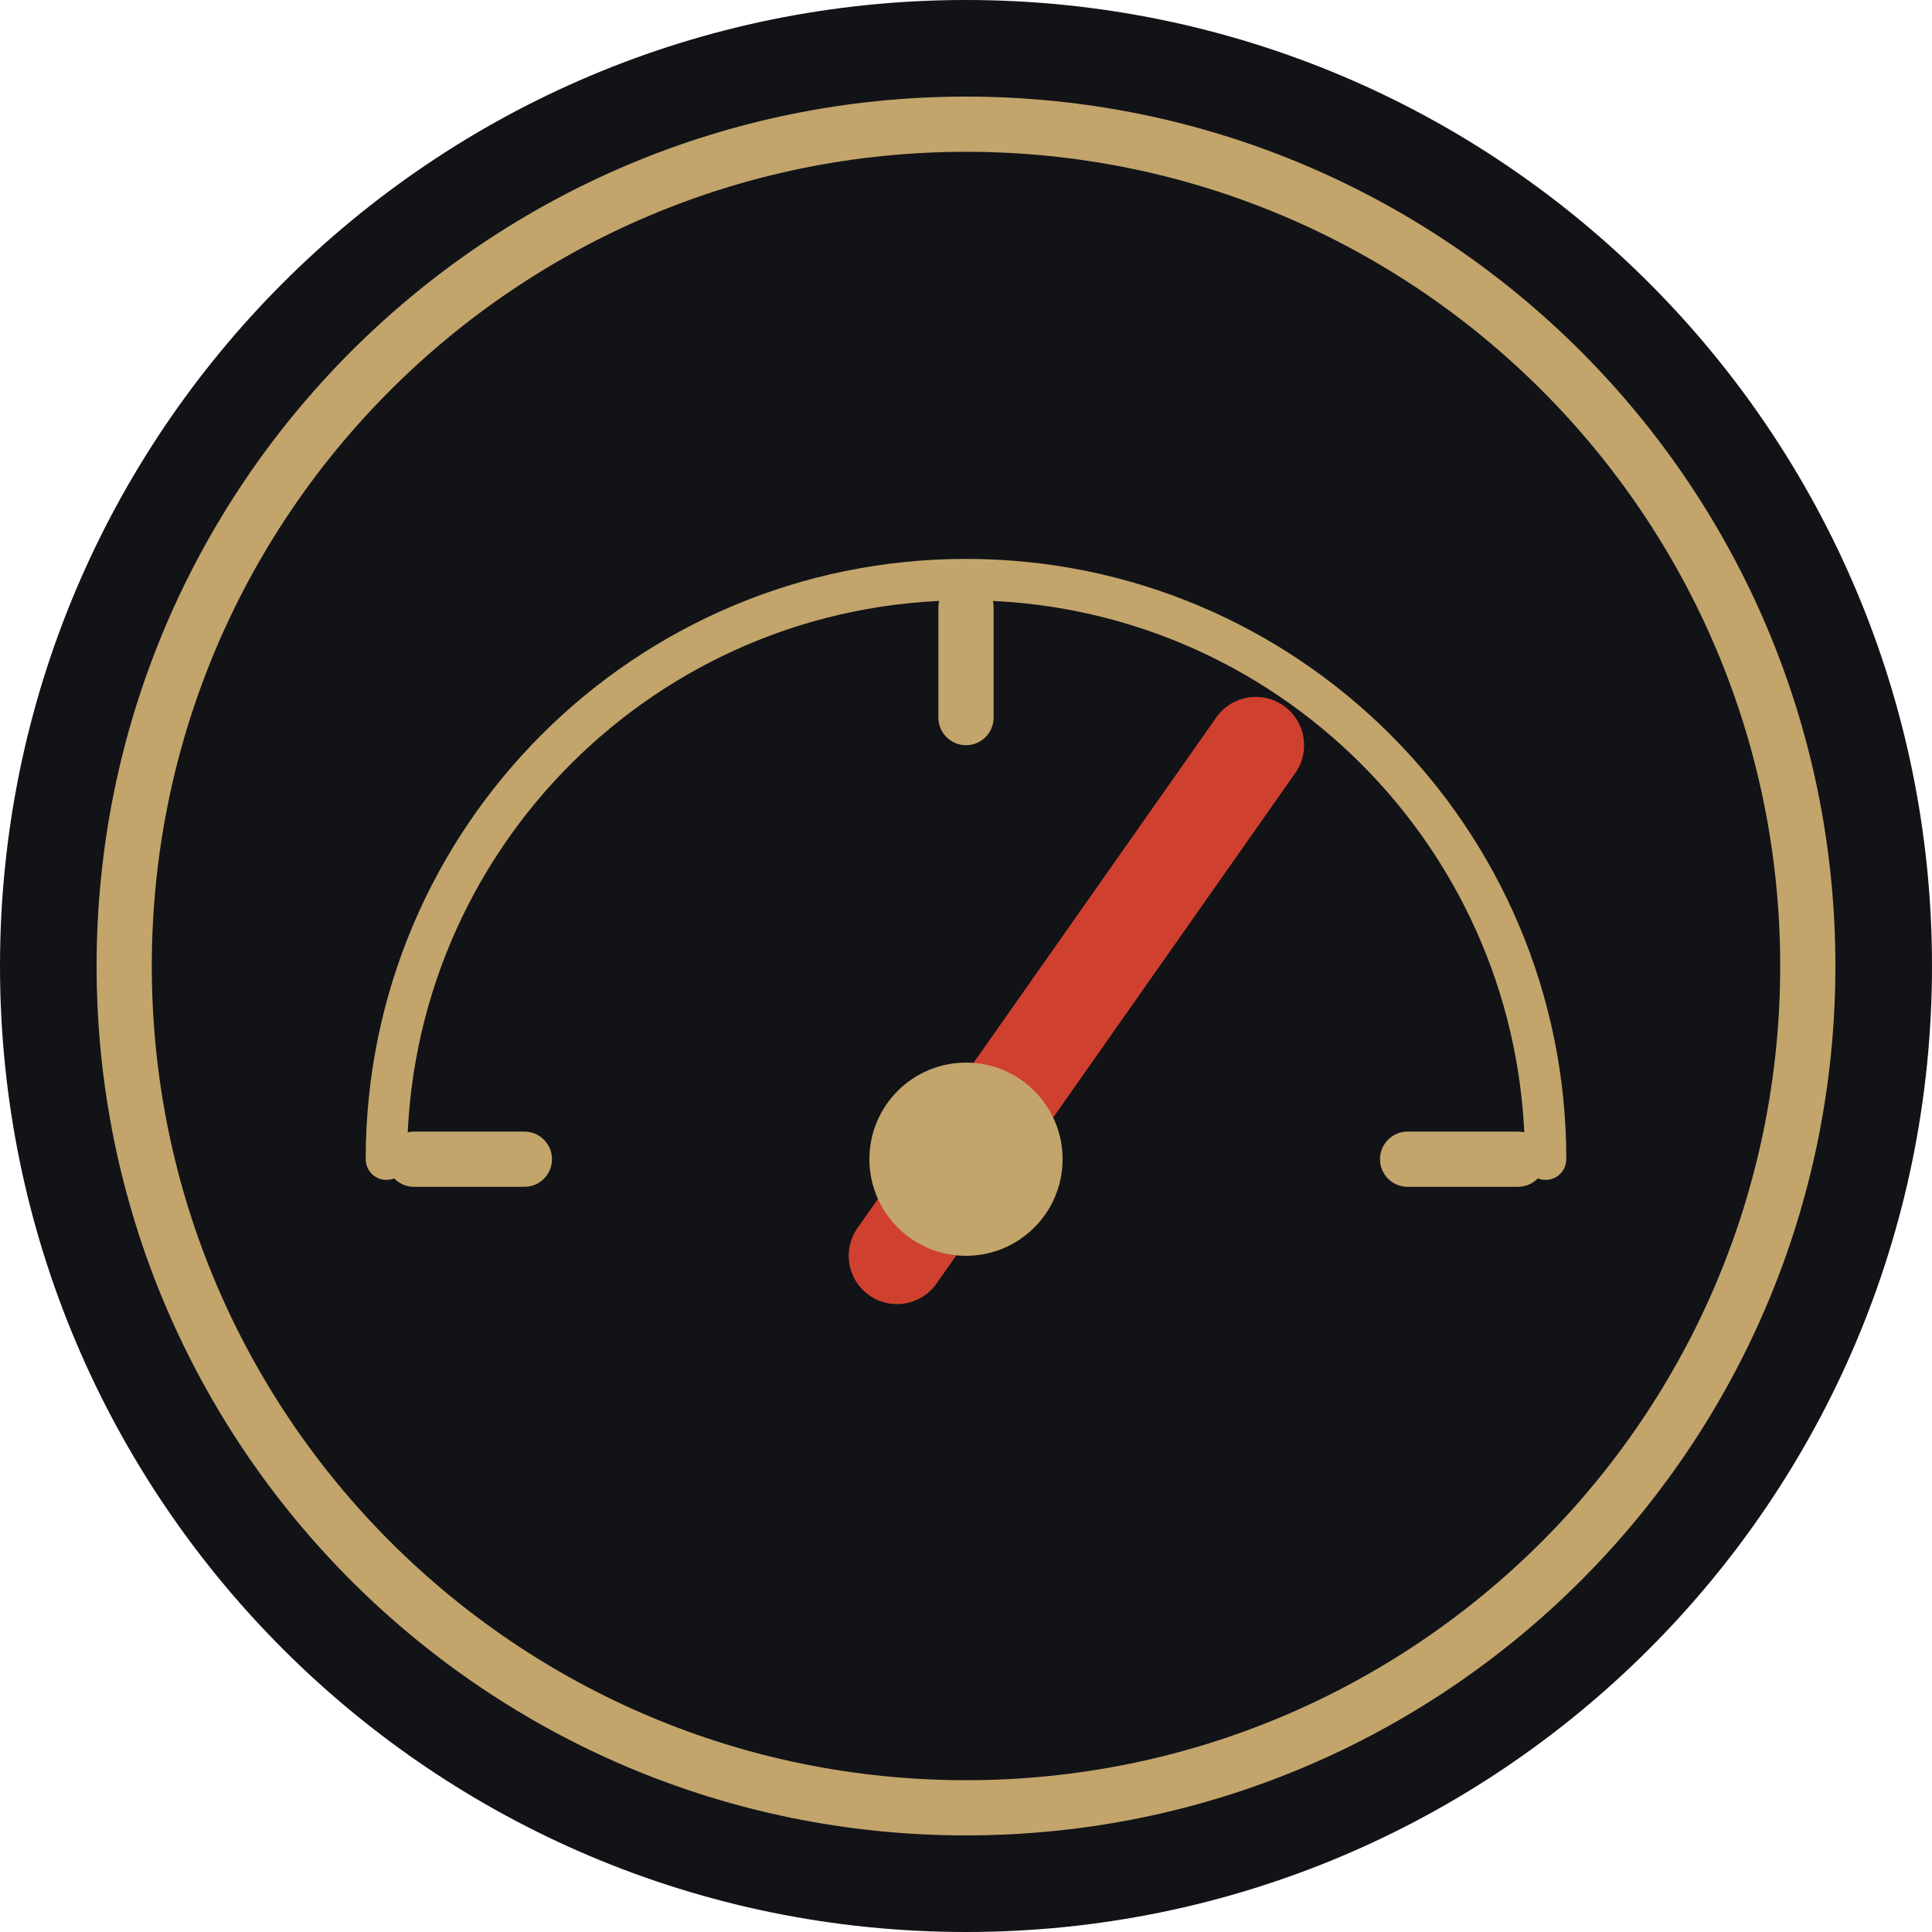
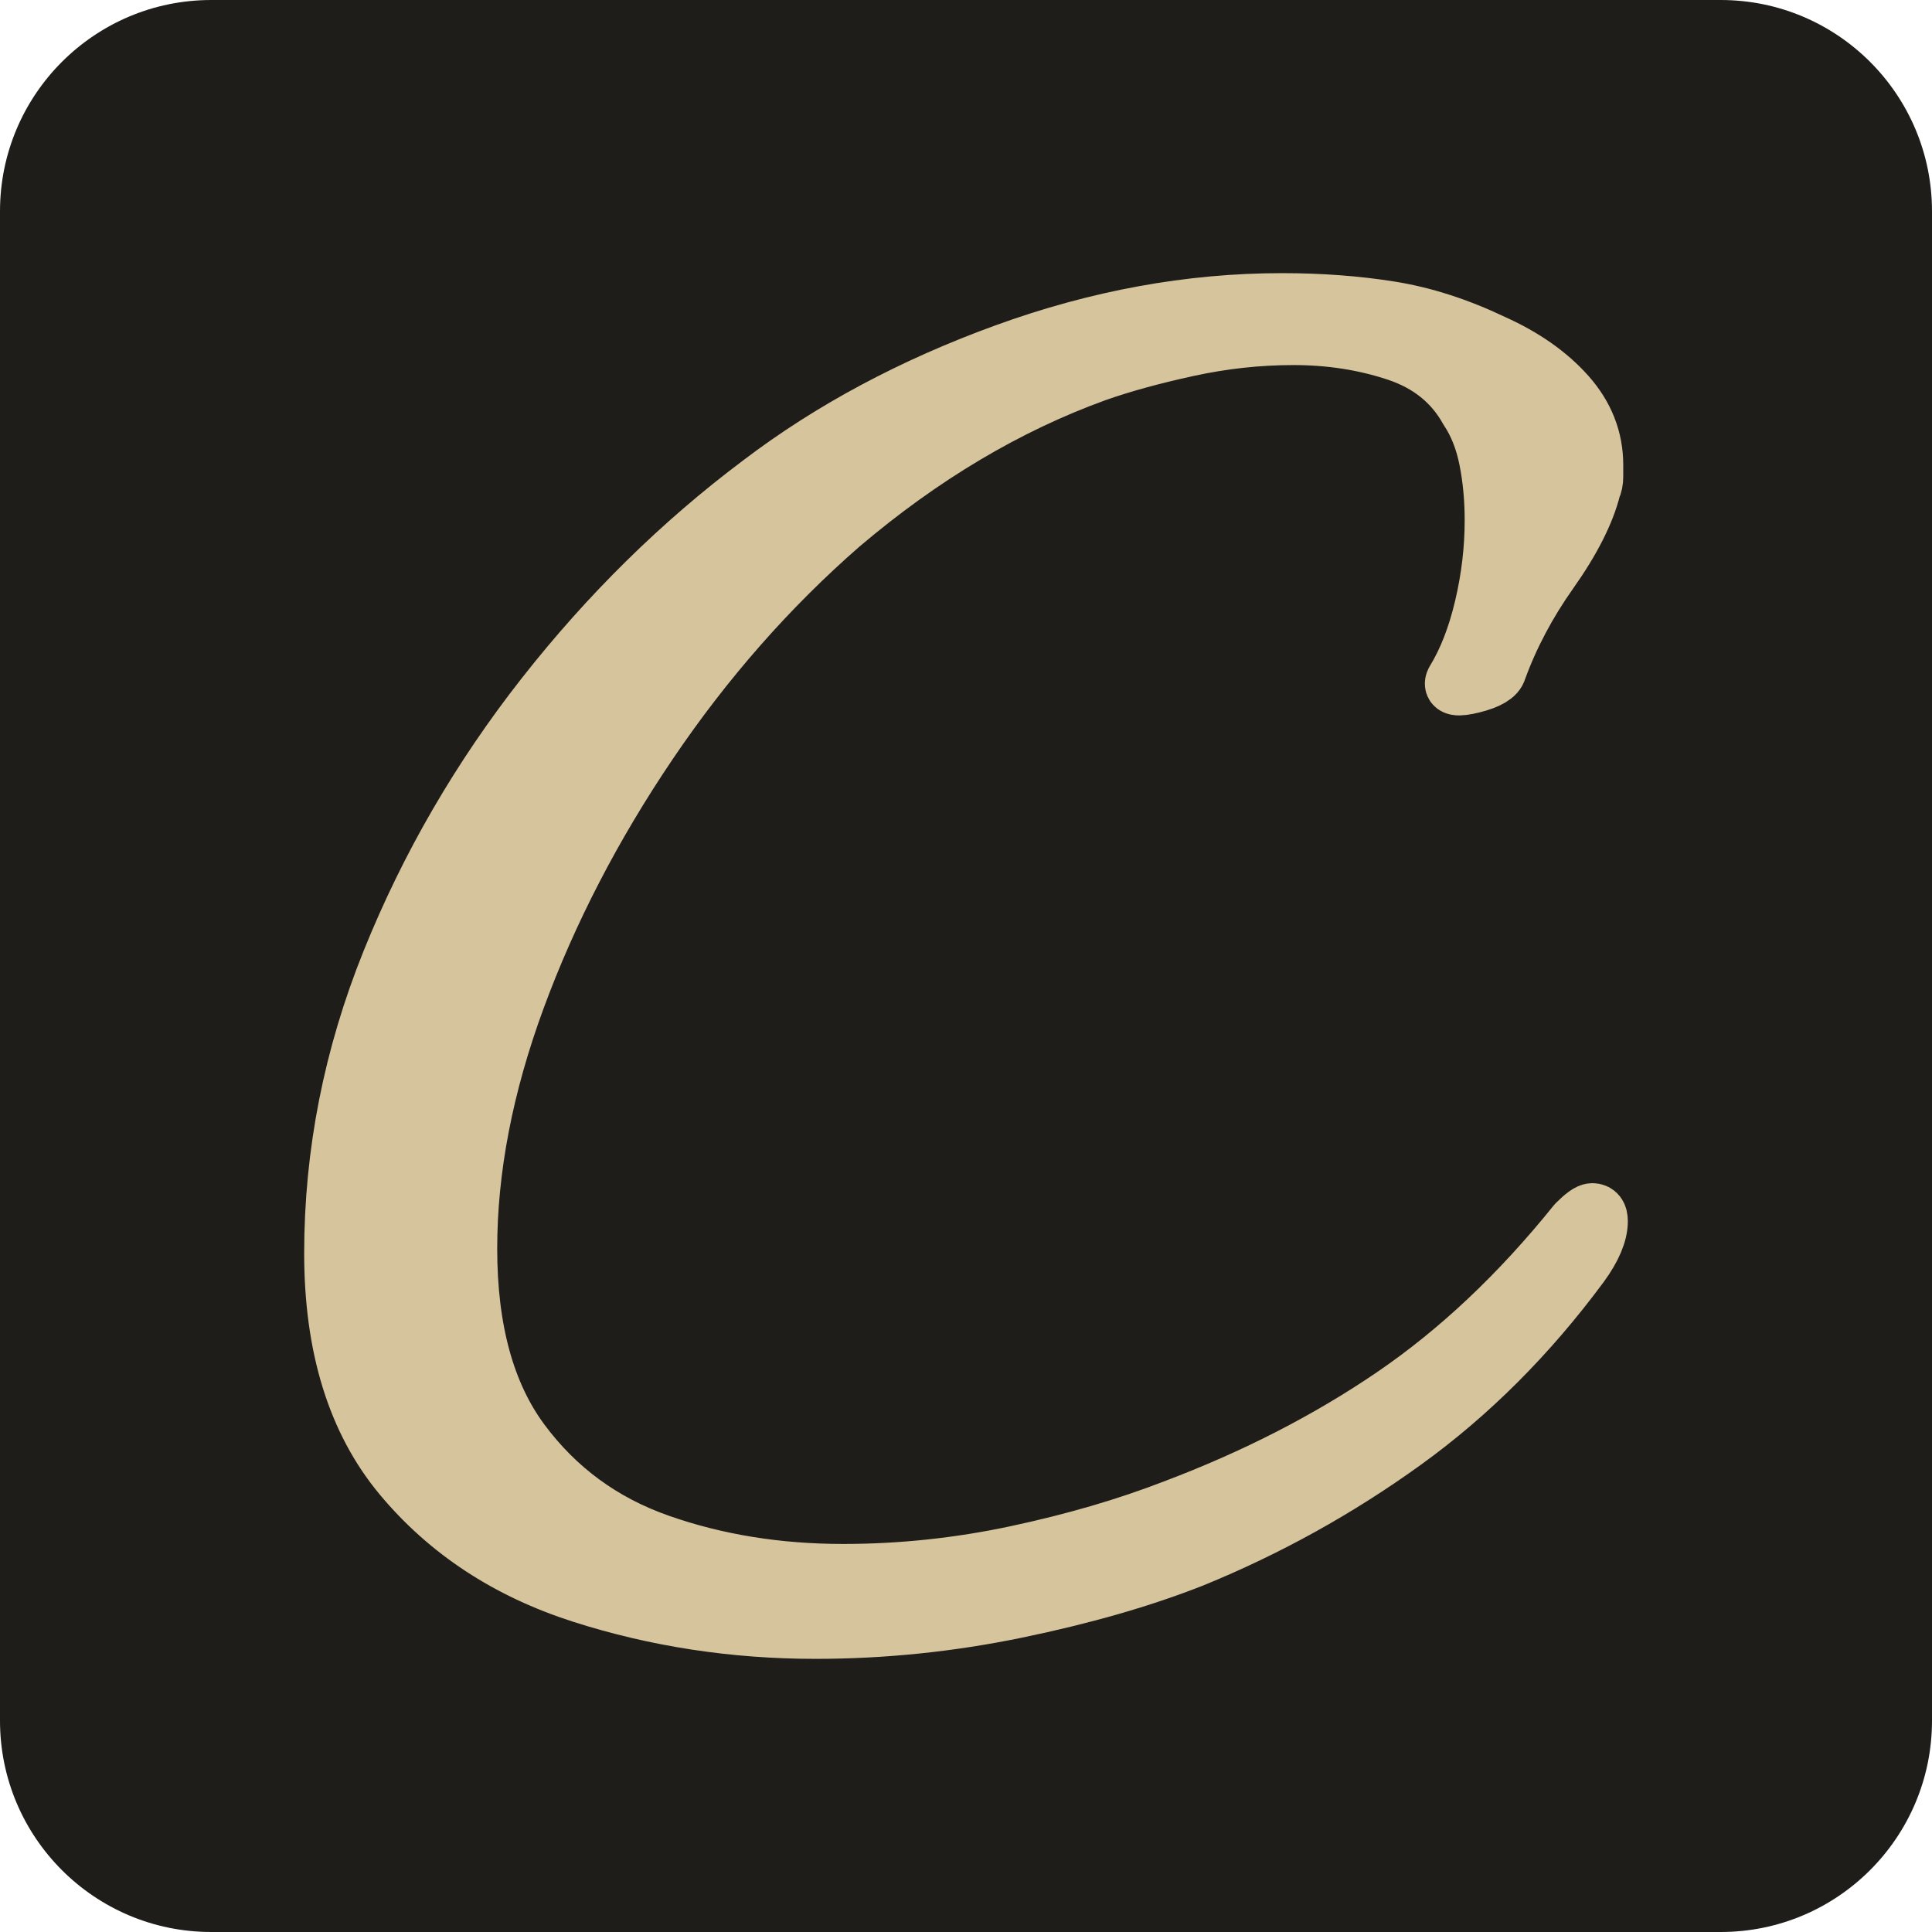
- <svg xmlns="http://www.w3.org/2000/svg" viewBox="0 0 140 140">
-   <circle cx="70" cy="70" r="70" fill="#111317" />
-   <circle cx="70" cy="70" r="61" fill="none" stroke="#C3A46B" stroke-width="4" />
-   <g transform="translate(70 84)" stroke="#C3A46B" stroke-linecap="round" fill="none">
-     <path d="M-42 0 A42 42 0 0 1 42 0" stroke-width="3" />
-     <line x1="-32" y1="0" x2="-40" y2="0" stroke-width="4" />
-     <line x1="0" y1="-32" x2="0" y2="-40" stroke-width="4" />
-     <line x1="32" y1="0" x2="40" y2="0" stroke-width="4" />
-     <line x1="-5" y1="7" x2="21" y2="-30" stroke="#D0402F" stroke-width="7" />
-     <circle r="7" fill="#C3A46B" stroke="none" />
-   </g>
+ <svg xmlns="http://www.w3.org/2000/svg" viewBox="0 0 512 512" width="512" height="512" role="img" aria-label="Carbay">
+   <rect width="512" height="512" rx="56" fill="#1f1d1a" />
+   <path transform="translate(65.08 414.34) scale(3.045)" fill="#d6c49d" stroke="#d6c49d" stroke-width="5" stroke-linejoin="round" d="M49.60 5.80L49.60 5.80Q39 5.80 29.30 2.70Q19.60-0.40 13.60-7.60Q7.60-14.80 7.60-27L7.60-27Q7.60-40 12.60-52.40Q17.60-64.80 26-75.50Q34.40-86.20 44.80-94L44.80-94Q54-101 66.10-105.40Q78.20-109.80 90.20-109.80L90.20-109.80Q95.20-109.80 99.60-109.10Q104-108.40 108.60-106.20L108.60-106.20Q112.60-104.40 115-101.70Q117.40-99 117.40-95.60L117.40-95.60Q117.40-95.20 117.40-94.60Q117.40-94 117.20-93.60L117.20-93.60Q116.40-90.40 113.50-86.30Q110.60-82.20 109-77.80L109-77.80Q108.80-77 106.80-76.50Q104.80-76 105.20-76.80L105.20-76.80Q106.80-79.40 107.70-83.20Q108.60-87 108.60-90.80L108.60-90.80Q108.60-93.60 108.10-96.10Q107.60-98.60 106.40-100.40L106.40-100.40Q104.40-104 100.20-105.40Q96-106.80 91.20-106.80L91.20-106.80Q86.60-106.80 82-105.80Q77.40-104.80 74-103.60L74-103.60Q62.40-99.40 51.80-90.40L51.80-90.40Q42.40-82.20 35.10-71.40Q27.80-60.60 23.60-49.20Q19.40-37.80 19.40-27.40L19.40-27.40Q19.40-16.80 24-10.60Q28.60-4.40 36-1.80Q43.40 0.80 52 0.80L52 0.80Q59.60 0.80 67.10-0.80Q74.60-2.40 80.80-4.80L80.80-4.80Q91.40-8.80 99.90-14.60Q108.40-20.40 115.80-29.60L115.80-29.60Q116.80-30.60 117.20-30.60L117.20-30.60Q117.80-30.60 117.80-29.80L117.80-29.80Q117.80-28.20 116.20-26L116.20-26Q109.40-16.80 100.80-10.60Q92.20-4.40 82.40-0.40L82.40-0.40Q75.80 2.20 67.10 4Q58.40 5.80 49.60 5.80Z" />
</svg>
